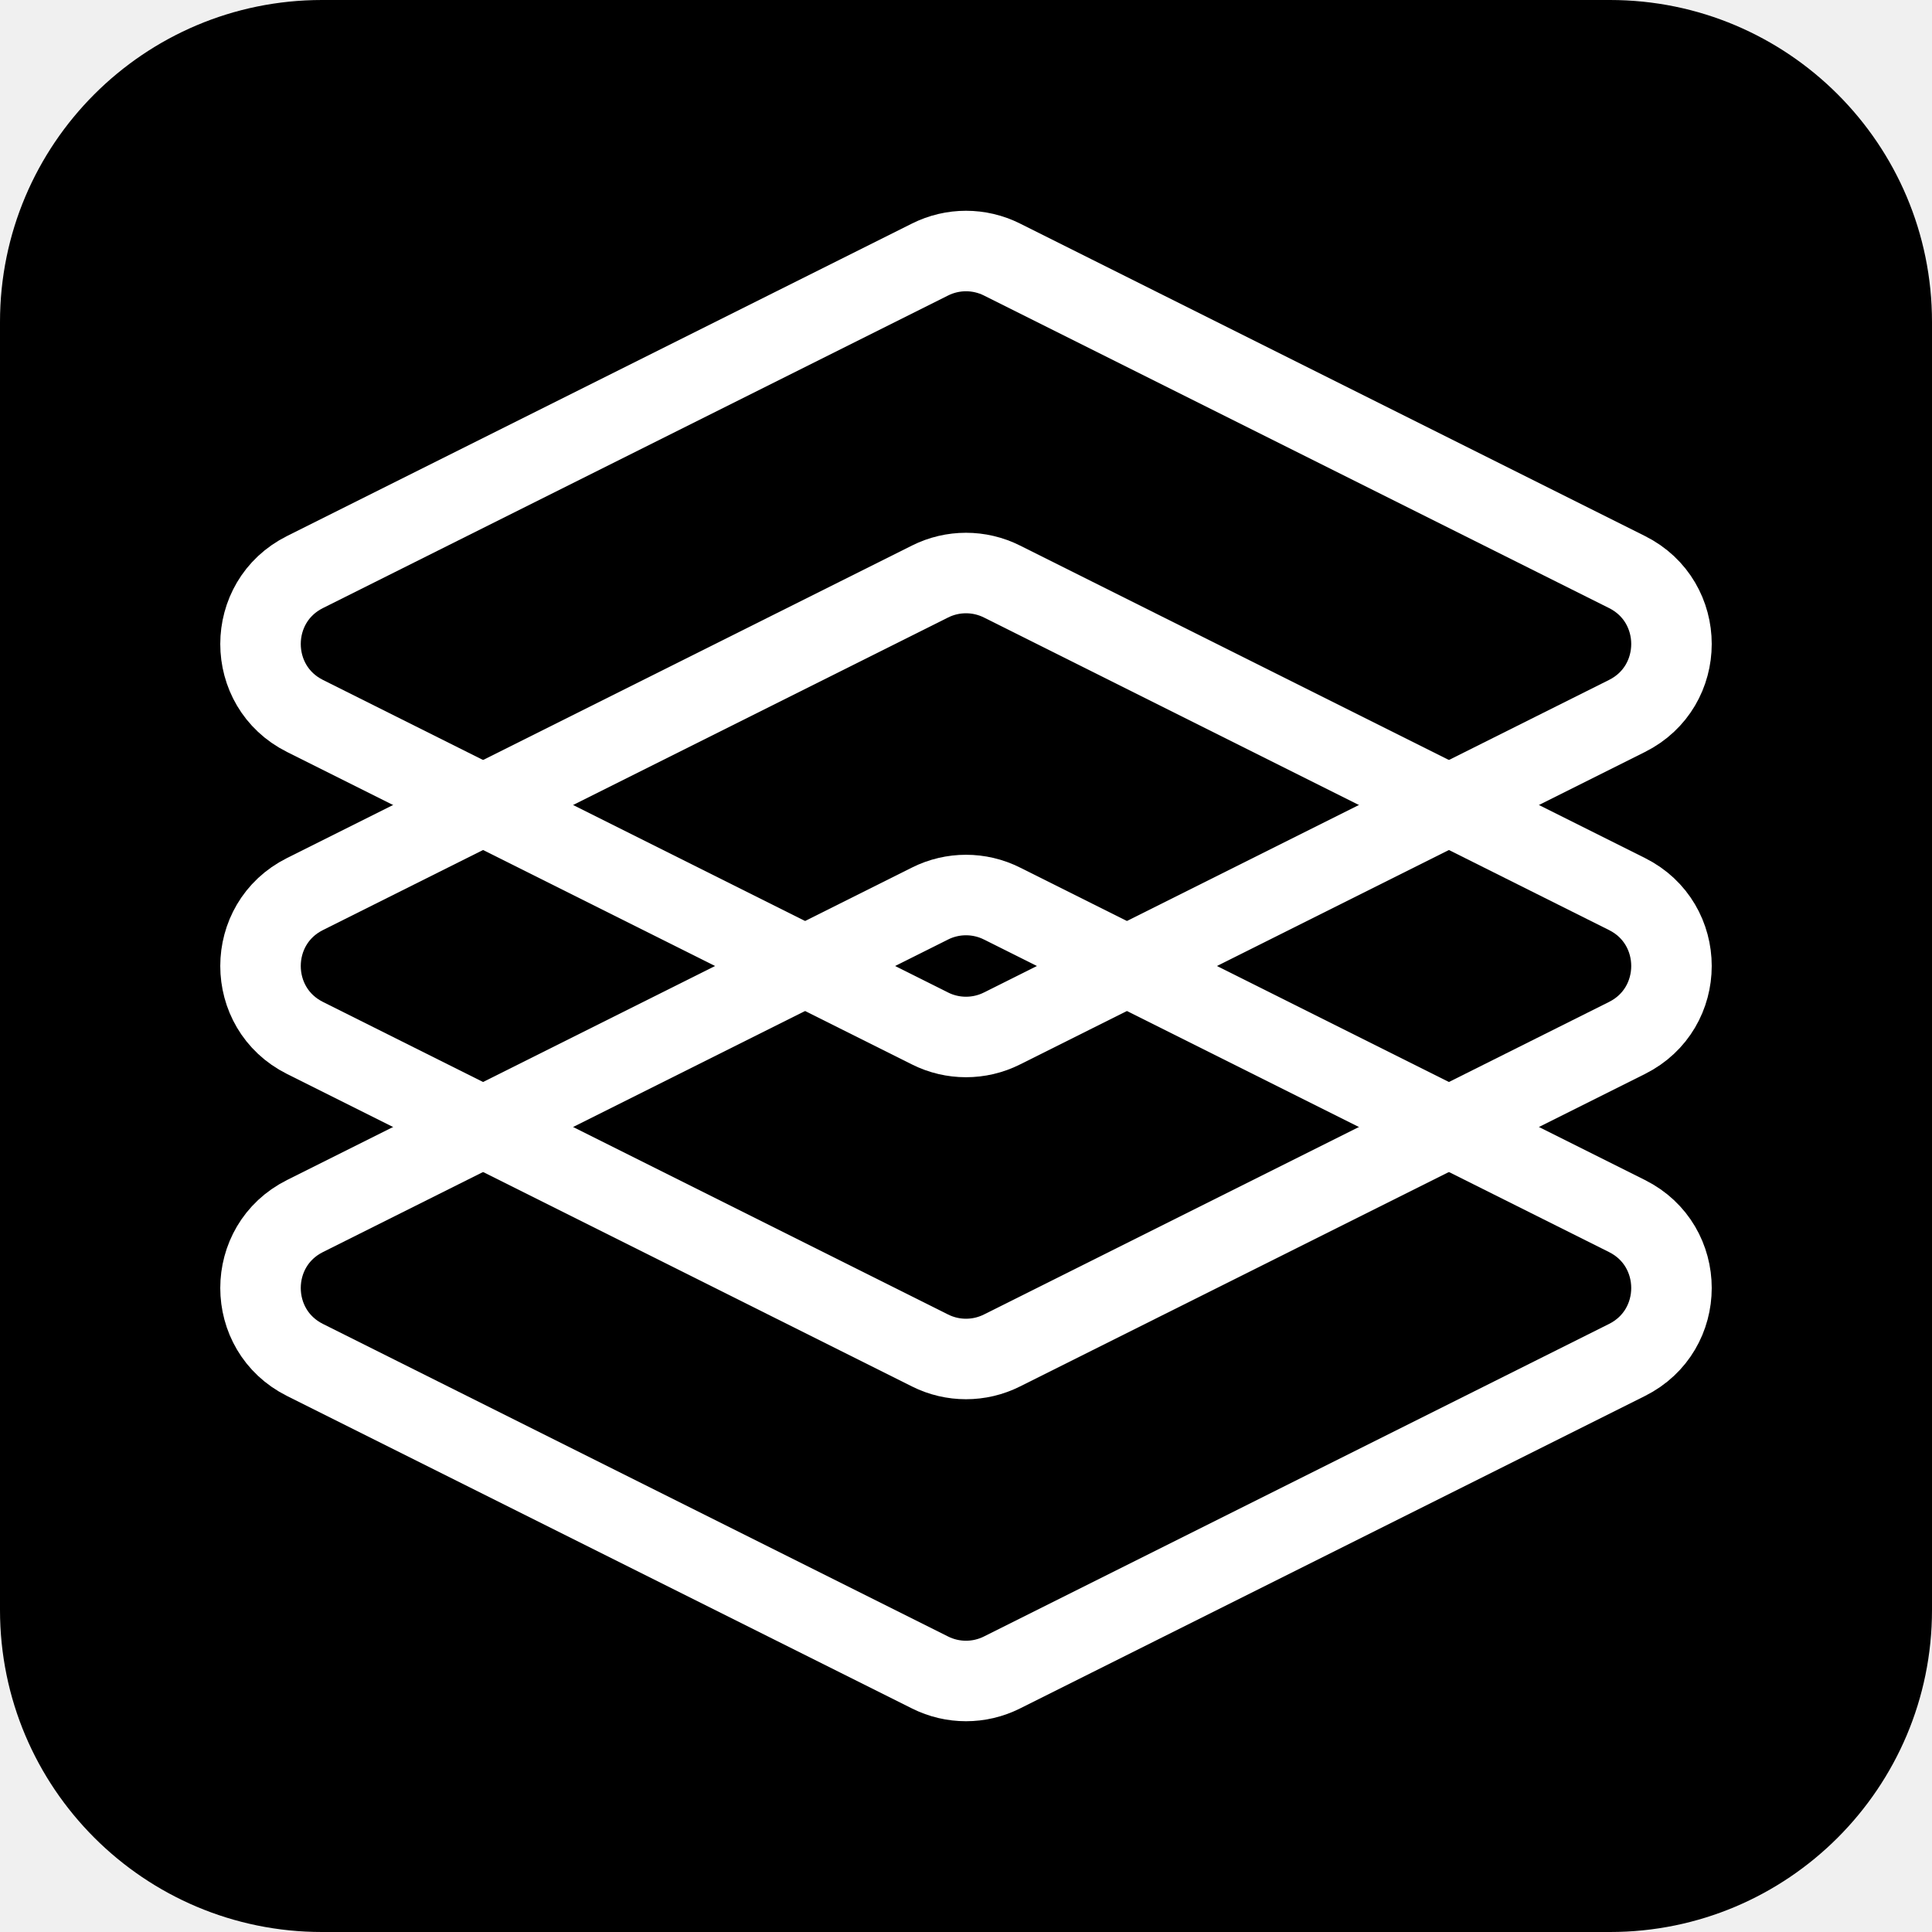
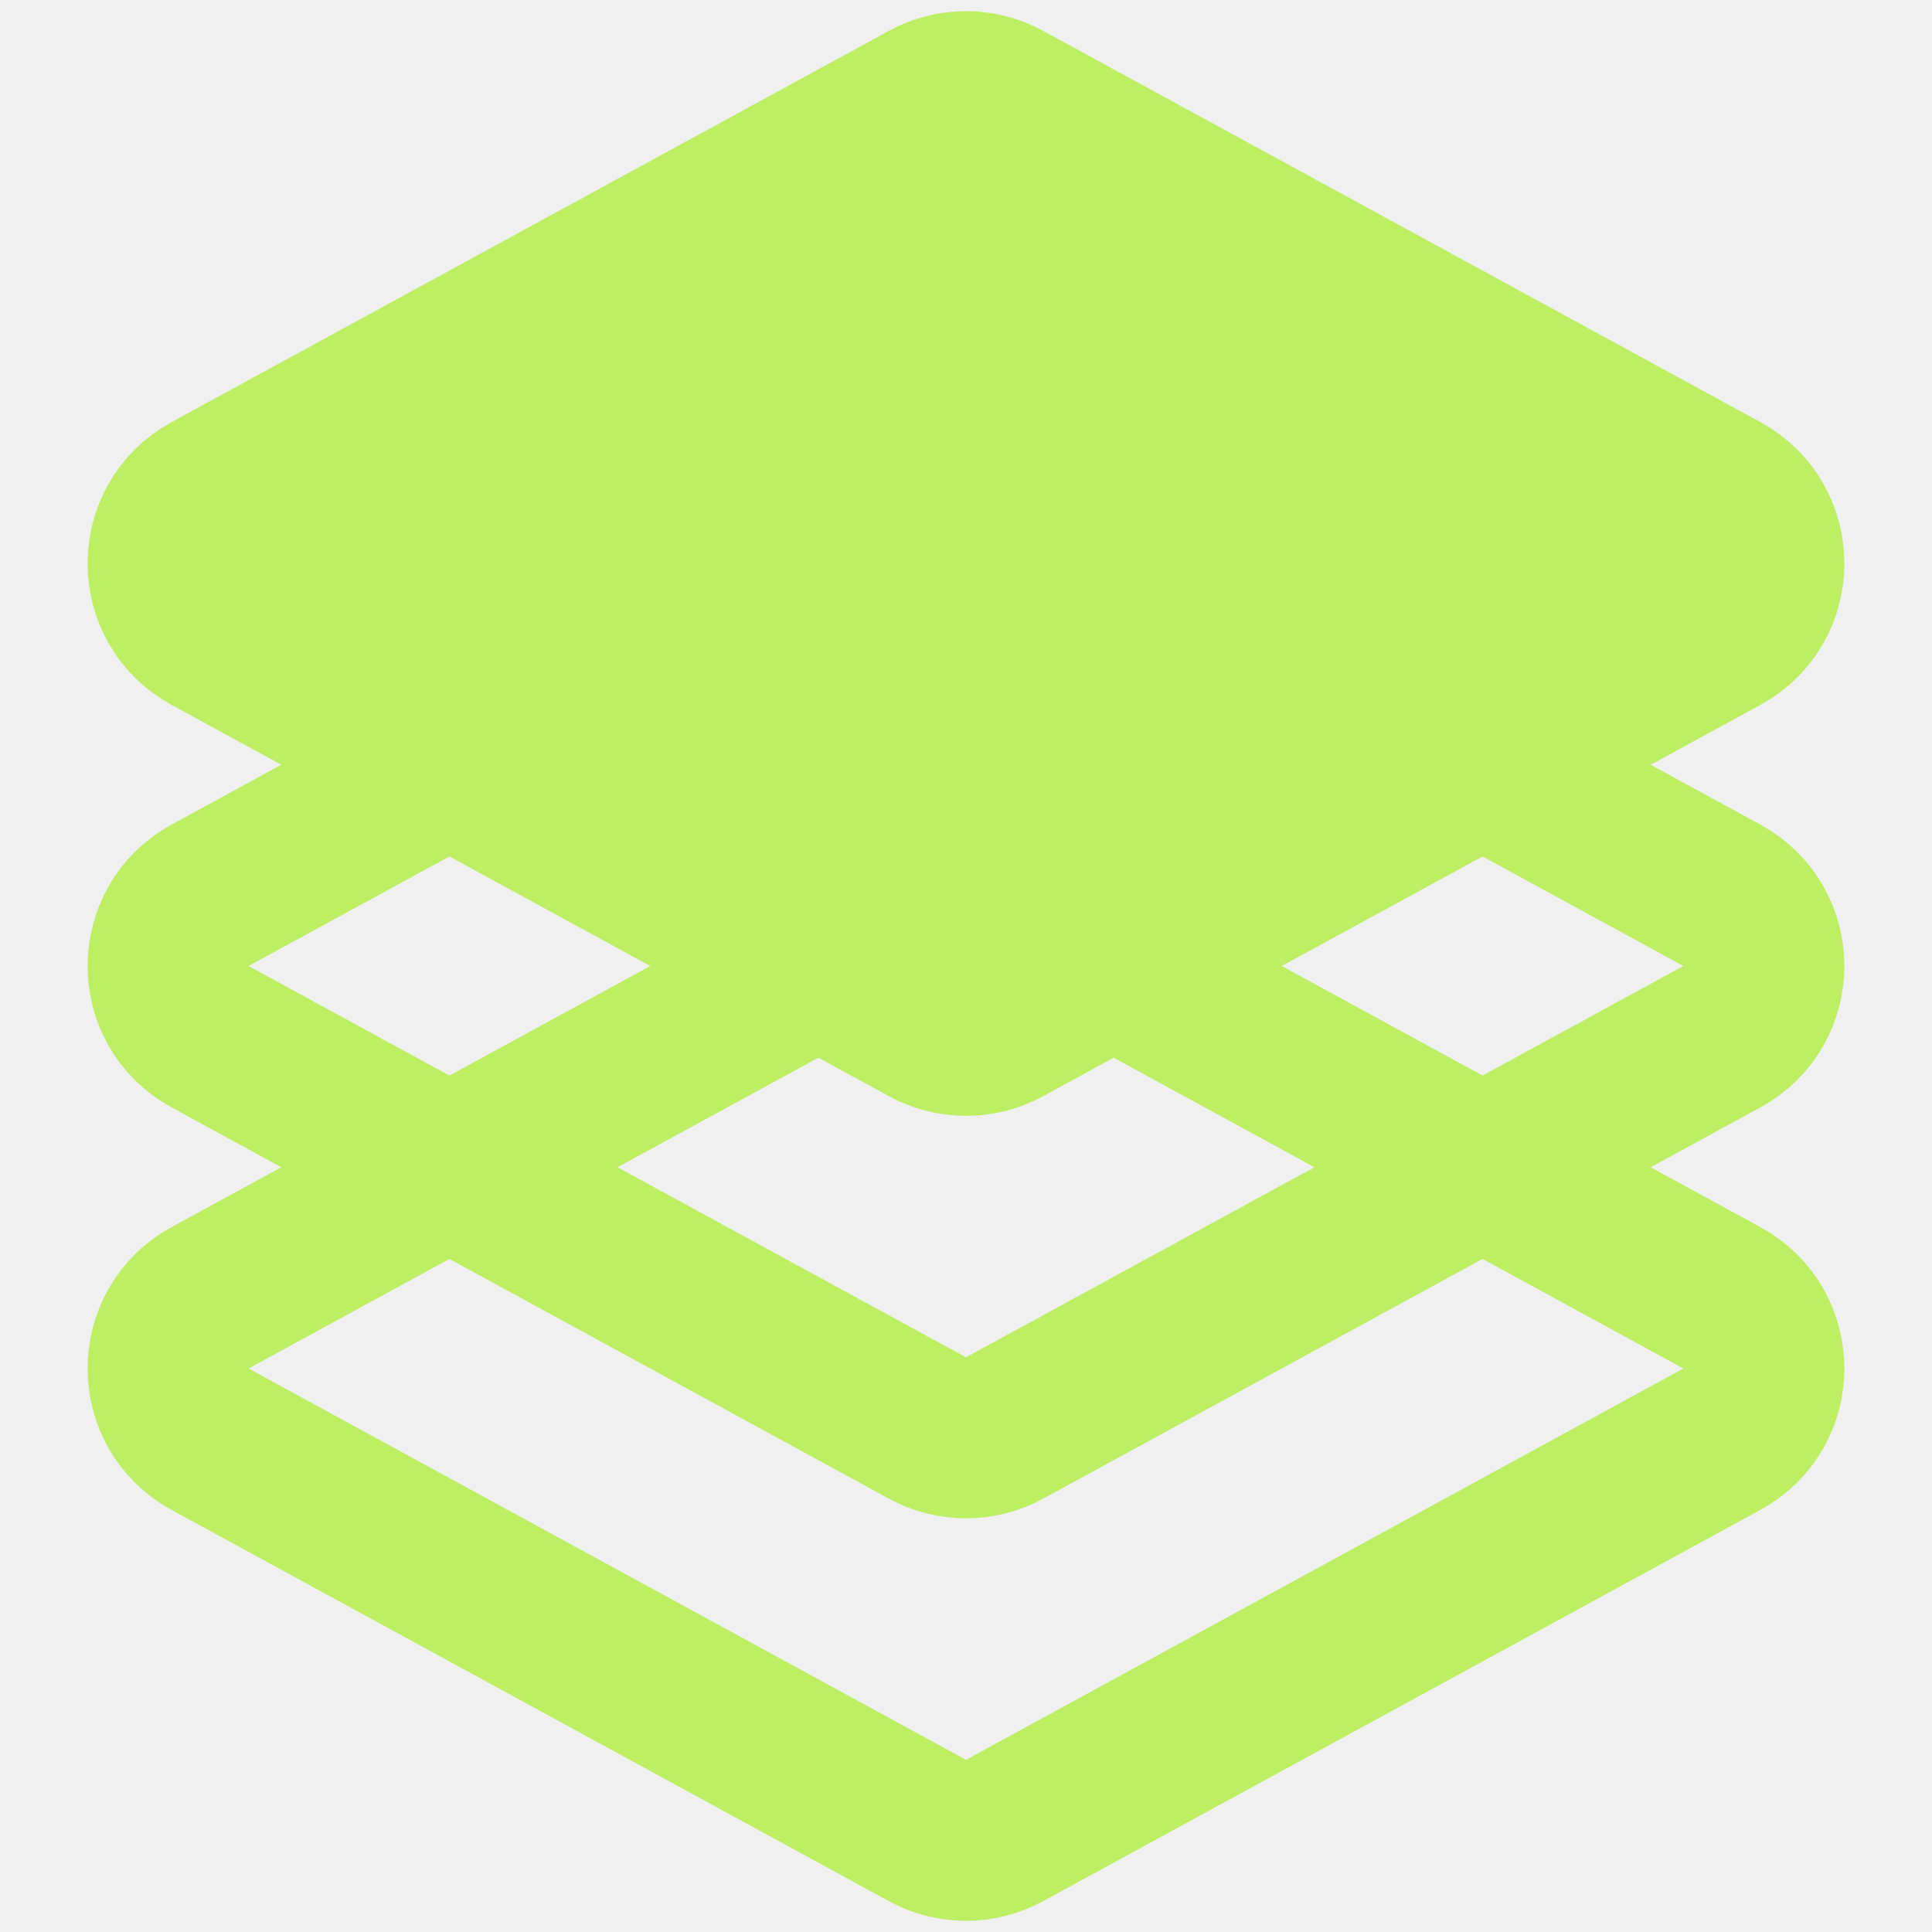
<svg xmlns="http://www.w3.org/2000/svg" viewBox="0 0 24 24" fill="none">
-   <style>
-     rect {
-       fill: black;
-     }
- 
-     path {
-       stroke: white;
-     }
- 
-     @media (prefers-color-scheme: dark) {
-       rect {
-         fill: white;
-       }
- 
-       path {
-         stroke: black;
-       }
-     }
-   </style>
-   <rect width="24" height="24" rx="4" fill="black" />
-   <path d="M20.211 15.106L12.447 11.224C12.166 11.083 11.834 11.083 11.553 11.224L3.789 15.106C3.052 15.474 3.052 16.526 3.789 16.894L11.553 20.776C11.834 20.917 12.166 20.917 12.447 20.776L20.211 16.894C20.948 16.526 20.948 15.474 20.211 15.106Z" stroke="white" />
-   <path d="M20.211 11.106L12.447 7.224C12.166 7.083 11.834 7.083 11.553 7.224L3.789 11.106C3.052 11.474 3.052 12.526 3.789 12.894L11.553 16.776C11.834 16.917 12.166 16.917 12.447 16.776L20.211 12.894C20.948 12.526 20.948 11.474 20.211 11.106Z" stroke="white" />
-   <path d="M20.211 7.106L12.447 3.224C12.166 3.083 11.834 3.083 11.553 3.224L3.789 7.106C3.052 7.474 3.052 8.526 3.789 8.894L11.553 12.776C11.834 12.917 12.166 12.917 12.447 12.776L20.211 8.894C20.948 8.526 20.948 7.474 20.211 7.106Z" stroke="white" />
+   <path d="M21.39 16.122L12.479 11.261C12.18 11.098 11.82 11.098 11.521 11.261L2.609 16.122C1.915 16.501 1.915 17.499 2.609 17.878L11.521 22.739C11.82 22.902 12.18 22.902 12.479 22.739L21.39 17.878C22.085 17.499 22.085 16.501 21.39 16.122Z" stroke="#BDEE63" stroke-width="2" />
+   <path d="M21.39 11.122L12.479 6.261C12.18 6.098 11.82 6.098 11.521 6.261L2.609 11.122C1.915 11.501 1.915 12.499 2.609 12.878L11.521 17.739C11.82 17.902 12.18 17.902 12.479 17.739L21.39 12.878C22.085 12.499 22.085 11.501 21.39 11.122Z" stroke="#BDEE63" stroke-width="2" />
+   <path d="M21.39 6.122L12.479 1.261C12.18 1.098 11.82 1.098 11.521 1.261L2.609 6.122C1.915 6.501 1.915 7.499 2.609 7.878L11.521 12.739C11.82 12.902 12.18 12.902 12.479 12.739L21.39 7.878C22.085 7.499 22.085 6.501 21.39 6.122Z" fill="#BDEE63" stroke="#BDEE63" stroke-width="2" />
</svg>
